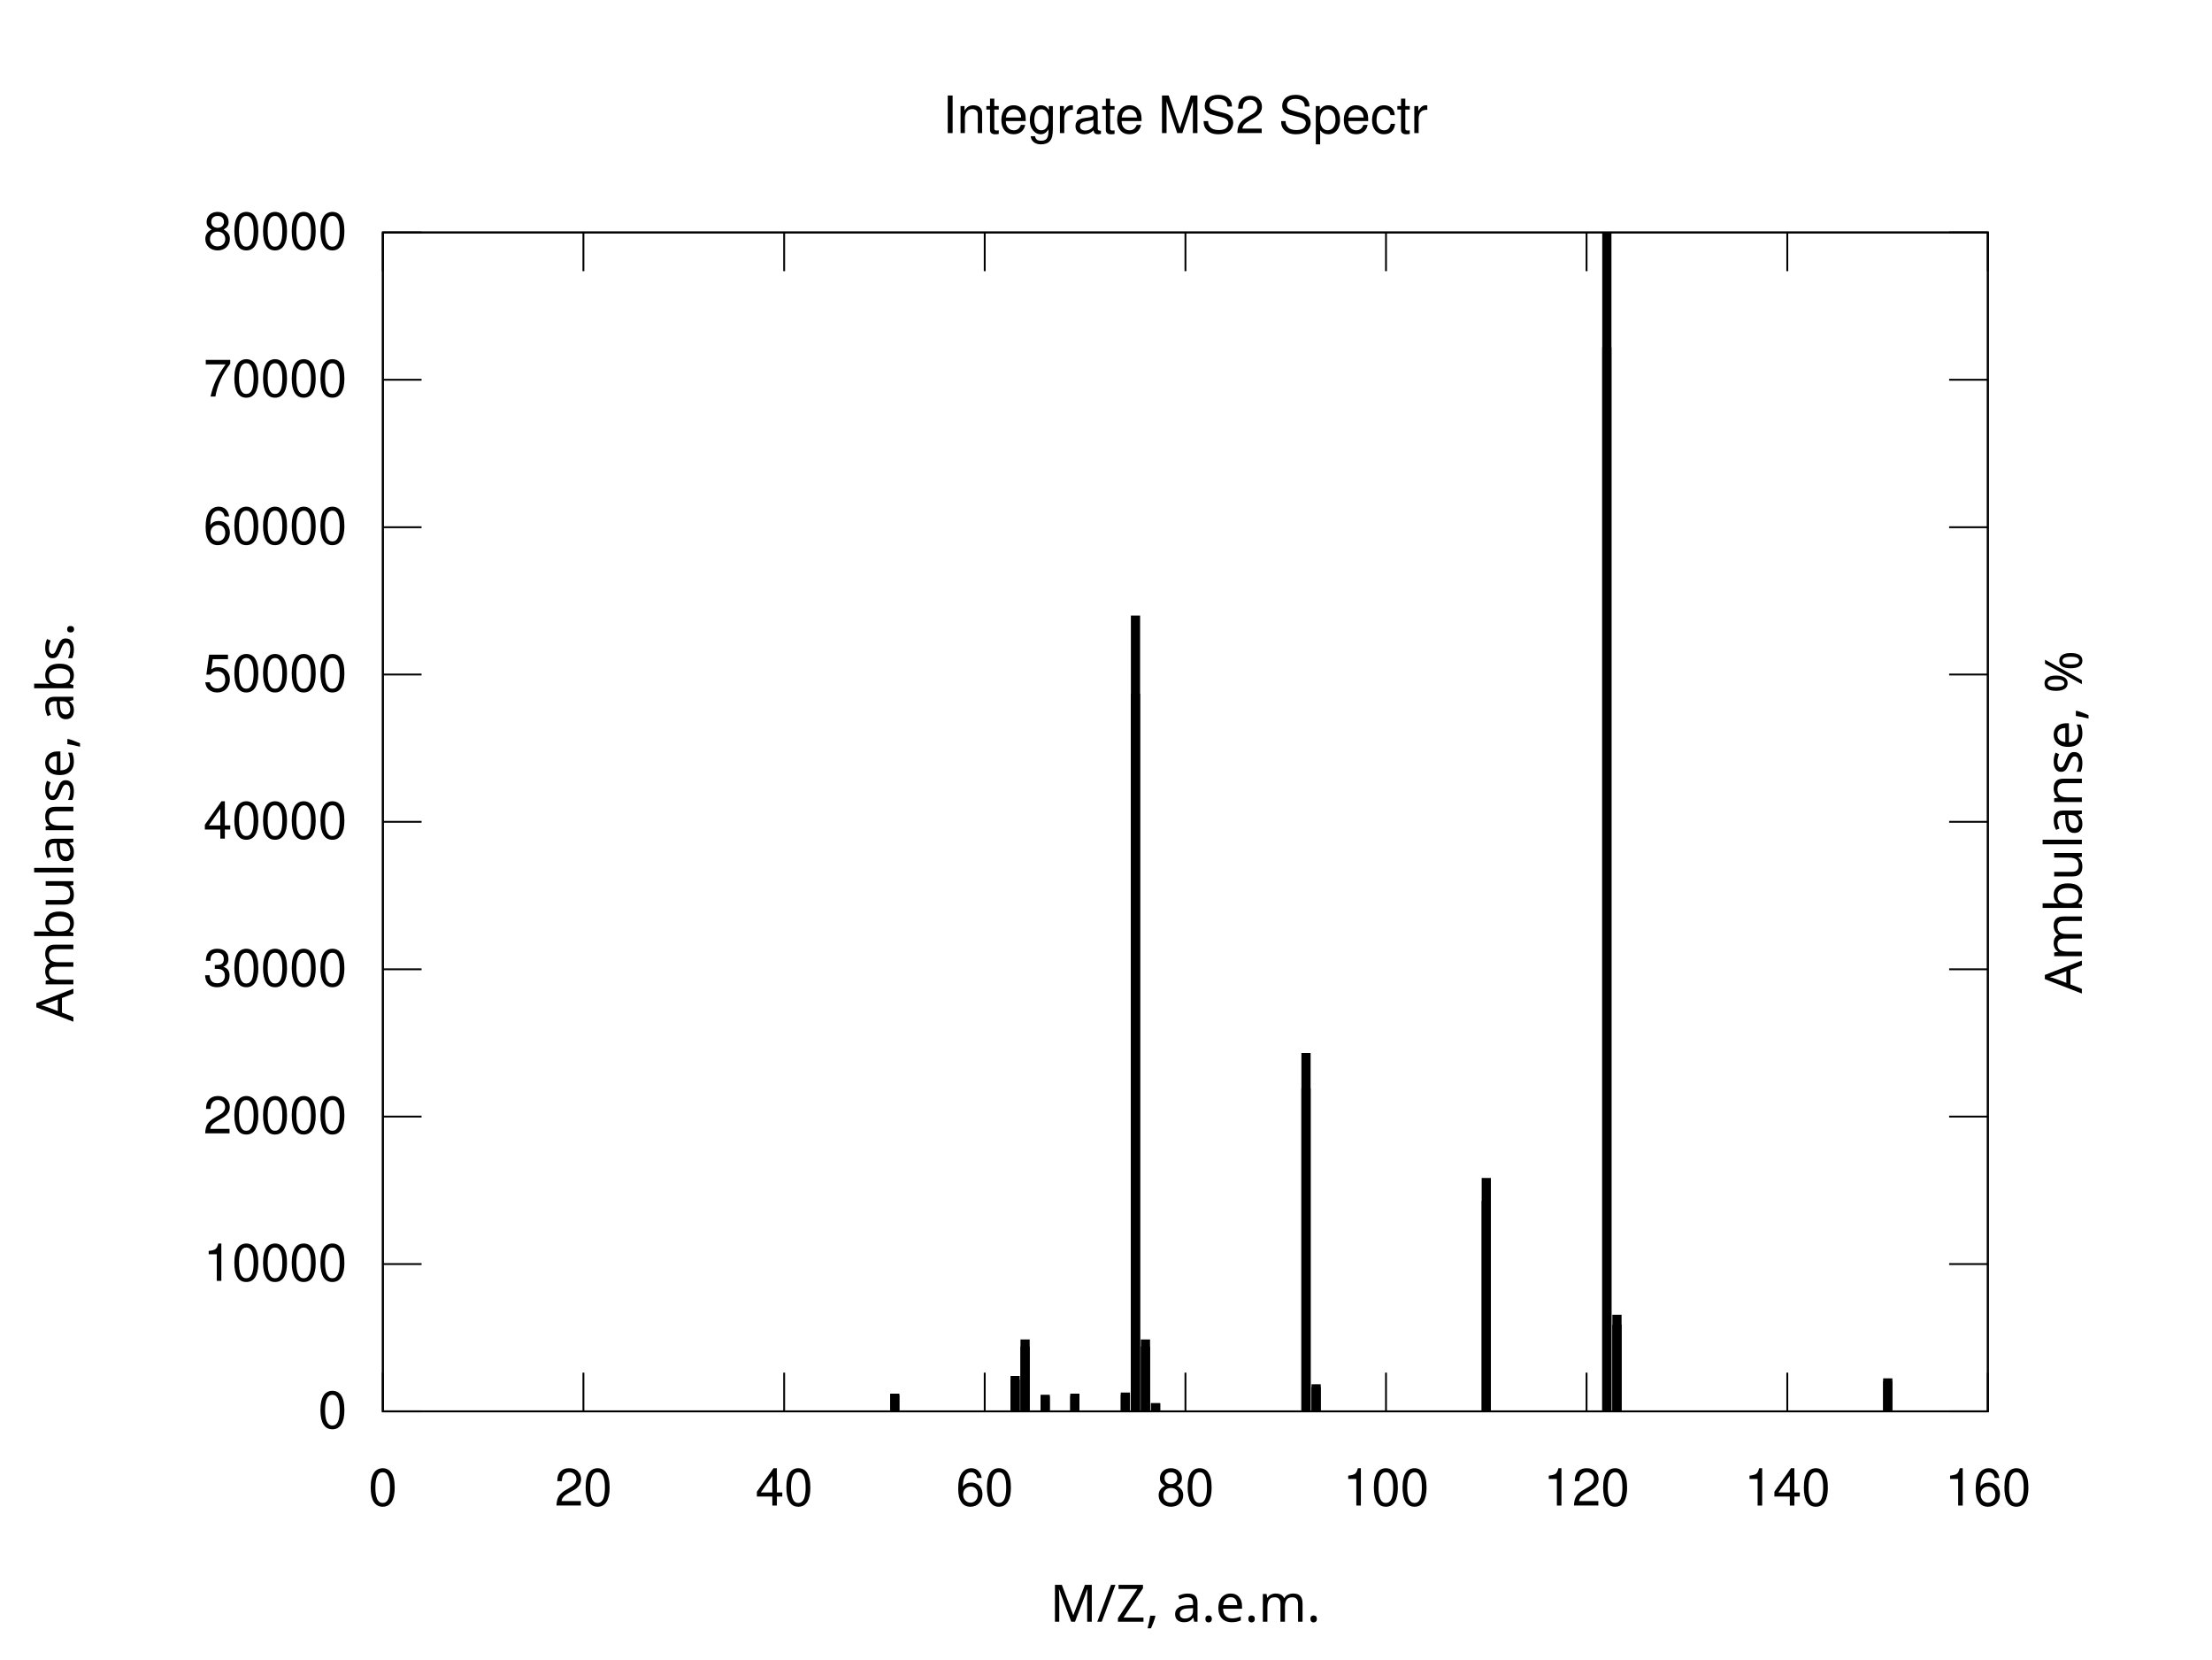
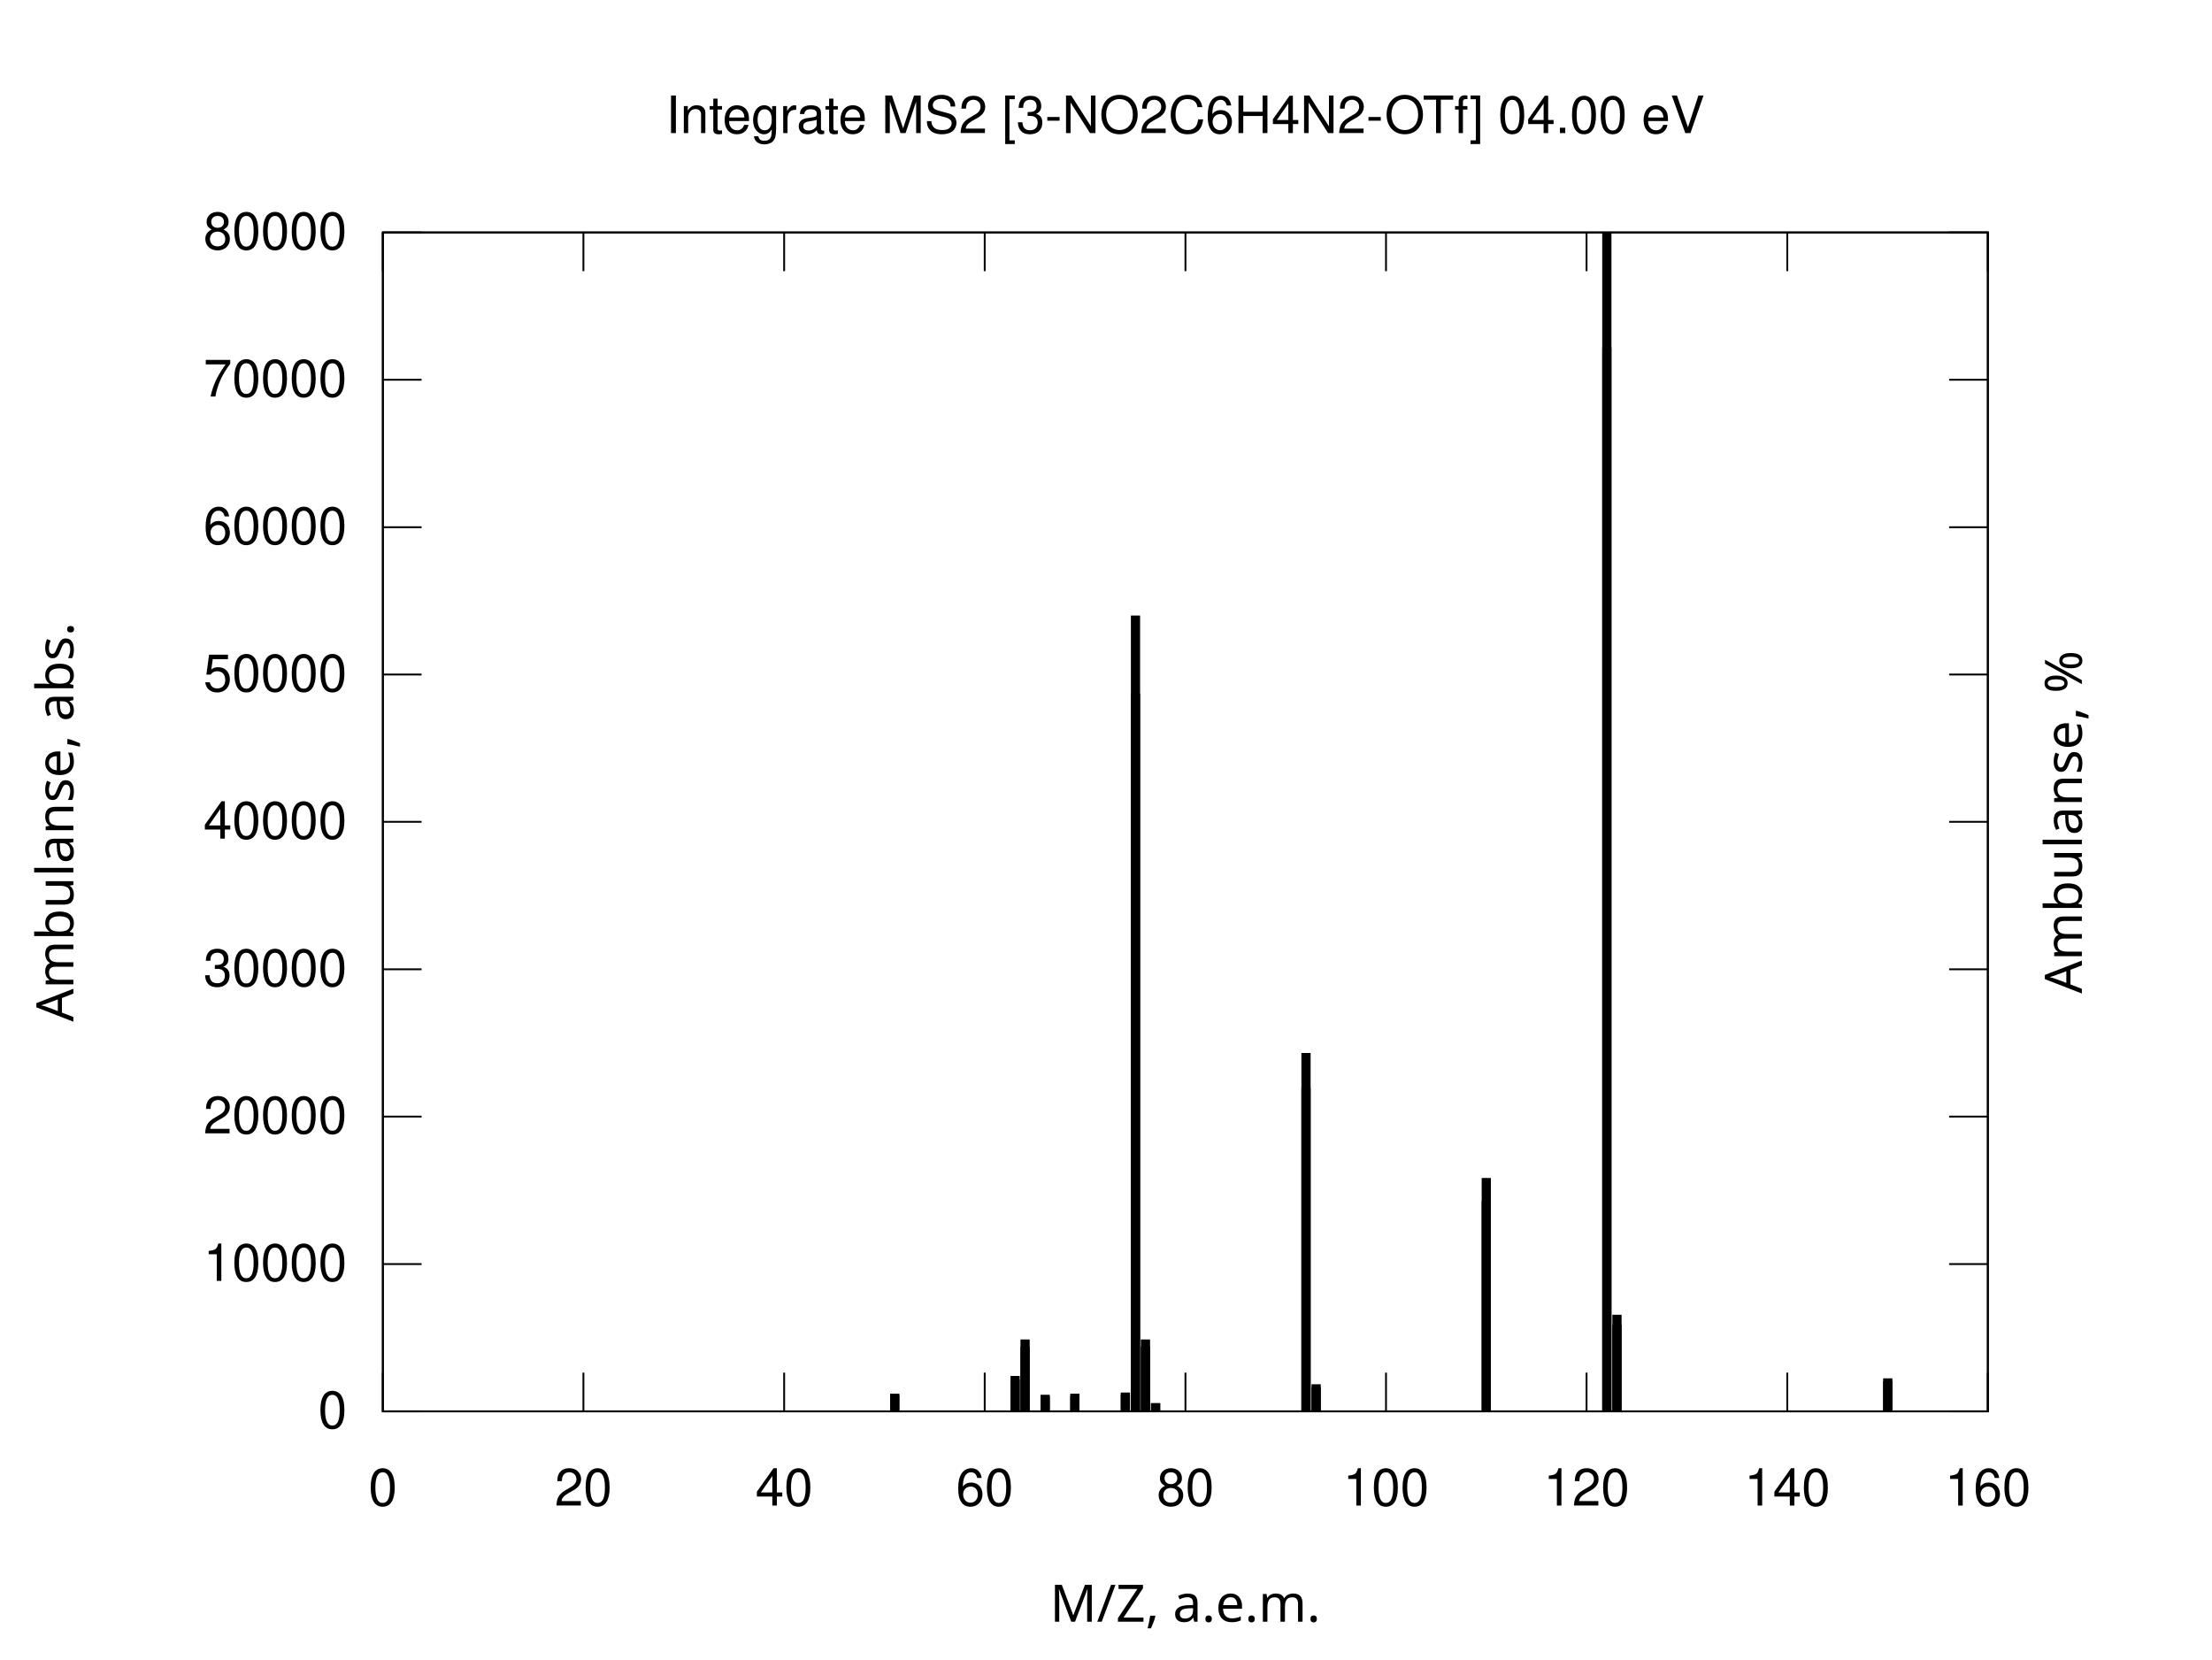
<svg xmlns="http://www.w3.org/2000/svg" xmlns:xlink="http://www.w3.org/1999/xlink" width="1200" height="900" viewBox="0 0 1200 900">
  <g id="gnuplot_canvas">
    <rect x="0" y="0" width="1200" height="900" fill="none" />
    <defs>
      <circle id="gpDot" r="0.5" stroke-width="0.5" />
      <path id="gpPt0" stroke-width="0.095" stroke="currentColor" d="M-1,0 h2 M0,-1 v2" />
      <path id="gpPt1" stroke-width="0.095" stroke="currentColor" d="M-1,-1 L1,1 M1,-1 L-1,1" />
      <path id="gpPt2" stroke-width="0.095" stroke="currentColor" d="M-1,0 L1,0 M0,-1 L0,1 M-1,-1 L1,1 M-1,1 L1,-1" />
      <rect id="gpPt3" stroke-width="0.095" stroke="currentColor" x="-1" y="-1" width="2" height="2" />
      <rect id="gpPt4" stroke-width="0.095" stroke="currentColor" fill="currentColor" x="-1" y="-1" width="2" height="2" />
      <circle id="gpPt5" stroke-width="0.095" stroke="currentColor" cx="0" cy="0" r="1" />
      <use xlink:href="#gpPt5" id="gpPt6" fill="currentColor" stroke="none" />
      <path id="gpPt7" stroke-width="0.095" stroke="currentColor" d="M0,-1.33 L-1.33,0.67 L1.33,0.67 z" />
      <use xlink:href="#gpPt7" id="gpPt8" fill="currentColor" stroke="none" />
      <use xlink:href="#gpPt7" id="gpPt9" stroke="currentColor" transform="rotate(180)" />
      <use xlink:href="#gpPt9" id="gpPt10" fill="currentColor" stroke="none" />
      <use xlink:href="#gpPt3" id="gpPt11" stroke="currentColor" transform="rotate(45)" />
      <use xlink:href="#gpPt11" id="gpPt12" fill="currentColor" stroke="none" />
      <path id="gpPt13" stroke-width="0.095" stroke="currentColor" d="M0,1.330 L1.265,0.411 L0.782,-1.067 L-0.782,-1.076 L-1.265,0.411 z" />
      <use xlink:href="#gpPt13" id="gpPt14" fill="currentColor" stroke="none" />
      <filter id="textbox" filterUnits="objectBoundingBox" x="0" y="0" height="1" width="1">
        <feFlood flood-color="white" flood-opacity="1" result="bgnd" />
        <feComposite in="SourceGraphic" in2="bgnd" operator="atop" />
      </filter>
      <filter id="greybox" filterUnits="objectBoundingBox" x="0" y="0" height="1" width="1">
        <feFlood flood-color="lightgrey" flood-opacity="1" result="grey" />
        <feComposite in="SourceGraphic" in2="grey" operator="atop" />
      </filter>
    </defs>
    <g fill="none" color="white" stroke="currentColor" stroke-width="1.00" stroke-linecap="butt" stroke-linejoin="miter">
</g>
    <g fill="none" color="black" stroke="currentColor" stroke-width="1.00" stroke-linecap="butt" stroke-linejoin="miter">
      <path stroke="black" d="M207.7,765.6 L228.7,765.6 M1078.4,765.6 L1057.4,765.6  " />
      <g transform="translate(188.2,774.7)" stroke="none" fill="black" font-family="Helvetica" font-size="28.00" text-anchor="end">
        <text>
          <tspan font-family="Helvetica"> 0</tspan>
        </text>
      </g>
    </g>
    <g fill="none" color="black" stroke="currentColor" stroke-width="1.00" stroke-linecap="butt" stroke-linejoin="miter">
      <path stroke="black" d="M207.7,685.7 L228.7,685.7 M1078.4,685.7 L1057.4,685.7  " />
      <g transform="translate(188.2,694.8)" stroke="none" fill="black" font-family="Helvetica" font-size="28.00" text-anchor="end">
        <text>
          <tspan font-family="Helvetica"> 10000</tspan>
        </text>
      </g>
    </g>
    <g fill="none" color="black" stroke="currentColor" stroke-width="1.00" stroke-linecap="butt" stroke-linejoin="miter">
      <path stroke="black" d="M207.7,605.7 L228.7,605.7 M1078.4,605.7 L1057.4,605.7  " />
      <g transform="translate(188.2,614.8)" stroke="none" fill="black" font-family="Helvetica" font-size="28.00" text-anchor="end">
        <text>
          <tspan font-family="Helvetica"> 20000</tspan>
        </text>
      </g>
    </g>
    <g fill="none" color="black" stroke="currentColor" stroke-width="1.00" stroke-linecap="butt" stroke-linejoin="miter">
      <path stroke="black" d="M207.7,525.8 L228.7,525.8 M1078.4,525.8 L1057.4,525.8  " />
      <g transform="translate(188.2,534.9)" stroke="none" fill="black" font-family="Helvetica" font-size="28.00" text-anchor="end">
        <text>
          <tspan font-family="Helvetica"> 30000</tspan>
        </text>
      </g>
    </g>
    <g fill="none" color="black" stroke="currentColor" stroke-width="1.00" stroke-linecap="butt" stroke-linejoin="miter">
      <path stroke="black" d="M207.7,445.8 L228.7,445.8 M1078.4,445.8 L1057.4,445.8  " />
      <g transform="translate(188.2,454.9)" stroke="none" fill="black" font-family="Helvetica" font-size="28.00" text-anchor="end">
        <text>
          <tspan font-family="Helvetica"> 40000</tspan>
        </text>
      </g>
    </g>
    <g fill="none" color="black" stroke="currentColor" stroke-width="1.00" stroke-linecap="butt" stroke-linejoin="miter">
      <path stroke="black" d="M207.7,365.9 L228.7,365.9 M1078.4,365.9 L1057.4,365.9  " />
      <g transform="translate(188.2,375.0)" stroke="none" fill="black" font-family="Helvetica" font-size="28.00" text-anchor="end">
        <text>
          <tspan font-family="Helvetica"> 50000</tspan>
        </text>
      </g>
    </g>
    <g fill="none" color="black" stroke="currentColor" stroke-width="1.00" stroke-linecap="butt" stroke-linejoin="miter">
      <path stroke="black" d="M207.7,286.0 L228.7,286.0 M1078.4,286.0 L1057.4,286.0  " />
      <g transform="translate(188.2,295.1)" stroke="none" fill="black" font-family="Helvetica" font-size="28.00" text-anchor="end">
        <text>
          <tspan font-family="Helvetica"> 60000</tspan>
        </text>
      </g>
    </g>
    <g fill="none" color="black" stroke="currentColor" stroke-width="1.00" stroke-linecap="butt" stroke-linejoin="miter">
      <path stroke="black" d="M207.7,206.0 L228.7,206.0 M1078.4,206.0 L1057.4,206.0  " />
      <g transform="translate(188.2,215.1)" stroke="none" fill="black" font-family="Helvetica" font-size="28.00" text-anchor="end">
        <text>
          <tspan font-family="Helvetica"> 70000</tspan>
        </text>
      </g>
    </g>
    <g fill="none" color="black" stroke="currentColor" stroke-width="1.00" stroke-linecap="butt" stroke-linejoin="miter">
      <path stroke="black" d="M207.7,126.1 L228.7,126.1 M1078.4,126.1 L1057.4,126.1  " />
      <g transform="translate(188.2,135.2)" stroke="none" fill="black" font-family="Helvetica" font-size="28.00" text-anchor="end">
        <text>
          <tspan font-family="Helvetica"> 80000</tspan>
        </text>
      </g>
    </g>
    <g fill="none" color="black" stroke="currentColor" stroke-width="1.00" stroke-linecap="butt" stroke-linejoin="miter">
      <path stroke="black" d="M207.7,765.6 L207.7,744.6 M207.7,126.1 L207.7,147.1  " />
      <g transform="translate(207.7,816.7)" stroke="none" fill="black" font-family="Helvetica" font-size="28.00" text-anchor="middle">
        <text>
          <tspan font-family="Helvetica"> 0</tspan>
        </text>
      </g>
    </g>
    <g fill="none" color="black" stroke="currentColor" stroke-width="1.00" stroke-linecap="butt" stroke-linejoin="miter">
      <path stroke="black" d="M316.5,765.6 L316.5,744.6 M316.5,126.1 L316.5,147.1  " />
      <g transform="translate(316.5,816.7)" stroke="none" fill="black" font-family="Helvetica" font-size="28.00" text-anchor="middle">
        <text>
          <tspan font-family="Helvetica"> 20</tspan>
        </text>
      </g>
    </g>
    <g fill="none" color="black" stroke="currentColor" stroke-width="1.00" stroke-linecap="butt" stroke-linejoin="miter">
      <path stroke="black" d="M425.4,765.6 L425.4,744.6 M425.4,126.1 L425.4,147.1  " />
      <g transform="translate(425.4,816.7)" stroke="none" fill="black" font-family="Helvetica" font-size="28.00" text-anchor="middle">
        <text>
          <tspan font-family="Helvetica"> 40</tspan>
        </text>
      </g>
    </g>
    <g fill="none" color="black" stroke="currentColor" stroke-width="1.00" stroke-linecap="butt" stroke-linejoin="miter">
      <path stroke="black" d="M534.2,765.6 L534.2,744.6 M534.2,126.1 L534.2,147.1  " />
      <g transform="translate(534.2,816.7)" stroke="none" fill="black" font-family="Helvetica" font-size="28.00" text-anchor="middle">
        <text>
          <tspan font-family="Helvetica"> 60</tspan>
        </text>
      </g>
    </g>
    <g fill="none" color="black" stroke="currentColor" stroke-width="1.00" stroke-linecap="butt" stroke-linejoin="miter">
      <path stroke="black" d="M643.1,765.6 L643.1,744.6 M643.1,126.1 L643.1,147.1  " />
      <g transform="translate(643.1,816.7)" stroke="none" fill="black" font-family="Helvetica" font-size="28.00" text-anchor="middle">
        <text>
          <tspan font-family="Helvetica"> 80</tspan>
        </text>
      </g>
    </g>
    <g fill="none" color="black" stroke="currentColor" stroke-width="1.00" stroke-linecap="butt" stroke-linejoin="miter">
      <path stroke="black" d="M751.9,765.6 L751.9,744.6 M751.9,126.1 L751.9,147.1  " />
      <g transform="translate(751.9,816.7)" stroke="none" fill="black" font-family="Helvetica" font-size="28.00" text-anchor="middle">
        <text>
          <tspan font-family="Helvetica"> 100</tspan>
        </text>
      </g>
    </g>
    <g fill="none" color="black" stroke="currentColor" stroke-width="1.00" stroke-linecap="butt" stroke-linejoin="miter">
      <path stroke="black" d="M860.7,765.6 L860.7,744.6 M860.7,126.1 L860.7,147.1  " />
      <g transform="translate(860.7,816.7)" stroke="none" fill="black" font-family="Helvetica" font-size="28.00" text-anchor="middle">
        <text>
          <tspan font-family="Helvetica"> 120</tspan>
        </text>
      </g>
    </g>
    <g fill="none" color="black" stroke="currentColor" stroke-width="1.00" stroke-linecap="butt" stroke-linejoin="miter">
      <path stroke="black" d="M969.6,765.6 L969.6,744.6 M969.6,126.1 L969.6,147.1  " />
      <g transform="translate(969.6,816.7)" stroke="none" fill="black" font-family="Helvetica" font-size="28.00" text-anchor="middle">
        <text>
          <tspan font-family="Helvetica"> 140</tspan>
        </text>
      </g>
    </g>
    <g fill="none" color="black" stroke="currentColor" stroke-width="1.00" stroke-linecap="butt" stroke-linejoin="miter">
      <path stroke="black" d="M1078.4,765.6 L1078.4,744.6 M1078.4,126.1 L1078.4,147.1  " />
      <g transform="translate(1078.4,816.7)" stroke="none" fill="black" font-family="Helvetica" font-size="28.00" text-anchor="middle">
        <text>
          <tspan font-family="Helvetica"> 160</tspan>
        </text>
      </g>
    </g>
    <g fill="none" color="black" stroke="currentColor" stroke-width="1.00" stroke-linecap="butt" stroke-linejoin="miter">
</g>
    <g fill="none" color="black" stroke="currentColor" stroke-width="1.00" stroke-linecap="butt" stroke-linejoin="miter">
      <path stroke="black" d="M207.7,126.1 L207.7,765.6 L1078.4,765.6 L1078.4,126.1 L207.7,126.1 Z  " />
    </g>
    <g fill="none" color="black" stroke="currentColor" stroke-width="1.00" stroke-linecap="butt" stroke-linejoin="miter">
      <g transform="translate(39.8,445.9) rotate(270)" stroke="none" fill="black" font-family="Helvetica-Bold" font-size="28.00" text-anchor="middle">
        <text>
          <tspan font-family="Helvetica-Bold">Ambulanse, abs.</tspan>
        </text>
      </g>
    </g>
    <g fill="none" color="black" stroke="currentColor" stroke-width="1.00" stroke-linecap="butt" stroke-linejoin="miter">
      <g transform="translate(1129.4,445.9) rotate(270)" stroke="none" fill="black" font-family="Helvetica-Bold" font-size="28.00" text-anchor="middle">
        <text>
          <tspan font-family="Helvetica-Bold">Ambulanse, %</tspan>
        </text>
      </g>
    </g>
    <g fill="none" color="black" stroke="currentColor" stroke-width="1.00" stroke-linecap="butt" stroke-linejoin="miter">
      <g transform="translate(643.0,879.7)" stroke="none" fill="black" font-family="Helvetica-Bold" font-size="28.00" text-anchor="middle">
        <text>
          <tspan font-family="Helvetica-Bold">M/Z, a.e.m.</tspan>
        </text>
      </g>
    </g>
    <g fill="none" color="black" stroke="currentColor" stroke-width="1.00" stroke-linecap="butt" stroke-linejoin="miter">
      <g transform="translate(643.0,72.2)" stroke="none" fill="black" font-family="Helvetica" font-size="28.00" text-anchor="middle">
        <text>
-           <tspan font-family="Helvetica">Integrate MS2 Spectr</tspan>
+           <tspan font-family="Helvetica">Integrate MS2 [3-NO2C6H4N2-OTf] 04.00 eV</tspan>
        </text>
      </g>
    </g>
    <g id="gnuplot_plot_1">
      <g fill="none" color="white" stroke="black" stroke-width="5.00" stroke-linecap="butt" stroke-linejoin="miter">
</g>
      <g fill="none" color="black" stroke="currentColor" stroke-width="5.00" stroke-linecap="butt" stroke-linejoin="miter">
        <path stroke="black" d="M485.4,765.6 L485.4,756.8 M550.7,765.6 L550.7,748.4 M556.1,765.6 L556.1,730.4 M567.0,765.6 L567.0,757.4   M583.1,765.6 L583.1,757.1 M610.5,765.6 L610.5,756.6 M616.0,765.6 L616.0,376.3 M621.4,765.6 L621.4,730.4   M626.9,765.6 L626.9,761.3 M708.5,765.6 L708.5,590.3 M714.0,765.6 L714.0,752.4 M806.3,765.6 L806.3,651.4   M871.7,765.6 L871.7,188.5 M877.2,765.6 L877.2,718.6 M1024.1,765.6 L1024.1,749.2  " />
      </g>
    </g>
    <g id="gnuplot_plot_2">
      <g fill="none" color="black" stroke="currentColor" stroke-width="5.00" stroke-linecap="butt" stroke-linejoin="miter">
        <path stroke="black" d="M485.4,765.6 L485.4,756.0 M550.7,765.6 L550.7,746.4 M556.1,765.6 L556.1,726.6 M567.0,765.6 L567.0,756.6   M583.1,765.6 L583.1,756.0 M610.5,765.6 L610.5,755.4 M616.0,765.6 L616.0,333.9 M621.4,765.6 L621.4,726.6   M626.9,765.6 L626.9,761.1 M708.5,765.6 L708.5,571.2 M714.0,765.6 L714.0,750.9 M806.3,765.6 L806.3,639.0   M871.7,765.6 L871.7,126.1 M877.2,765.6 L877.2,713.2 M1024.1,765.6 L1024.1,747.7  " />
      </g>
    </g>
    <g fill="none" color="white" stroke="black" stroke-width="2.00" stroke-linecap="butt" stroke-linejoin="miter">
</g>
    <g fill="none" color="black" stroke="currentColor" stroke-width="2.00" stroke-linecap="butt" stroke-linejoin="miter">
</g>
    <g fill="none" color="black" stroke="black" stroke-width="1.00" stroke-linecap="butt" stroke-linejoin="miter">
</g>
    <g fill="none" color="black" stroke="currentColor" stroke-width="1.00" stroke-linecap="butt" stroke-linejoin="miter">
      <path stroke="black" d="M207.7,126.1 L207.7,765.6 L1078.4,765.6 L1078.4,126.1 L207.7,126.1 Z  " />
    </g>
    <g fill="none" color="black" stroke="currentColor" stroke-width="1.00" stroke-linecap="butt" stroke-linejoin="miter">
</g>
  </g>
</svg>
